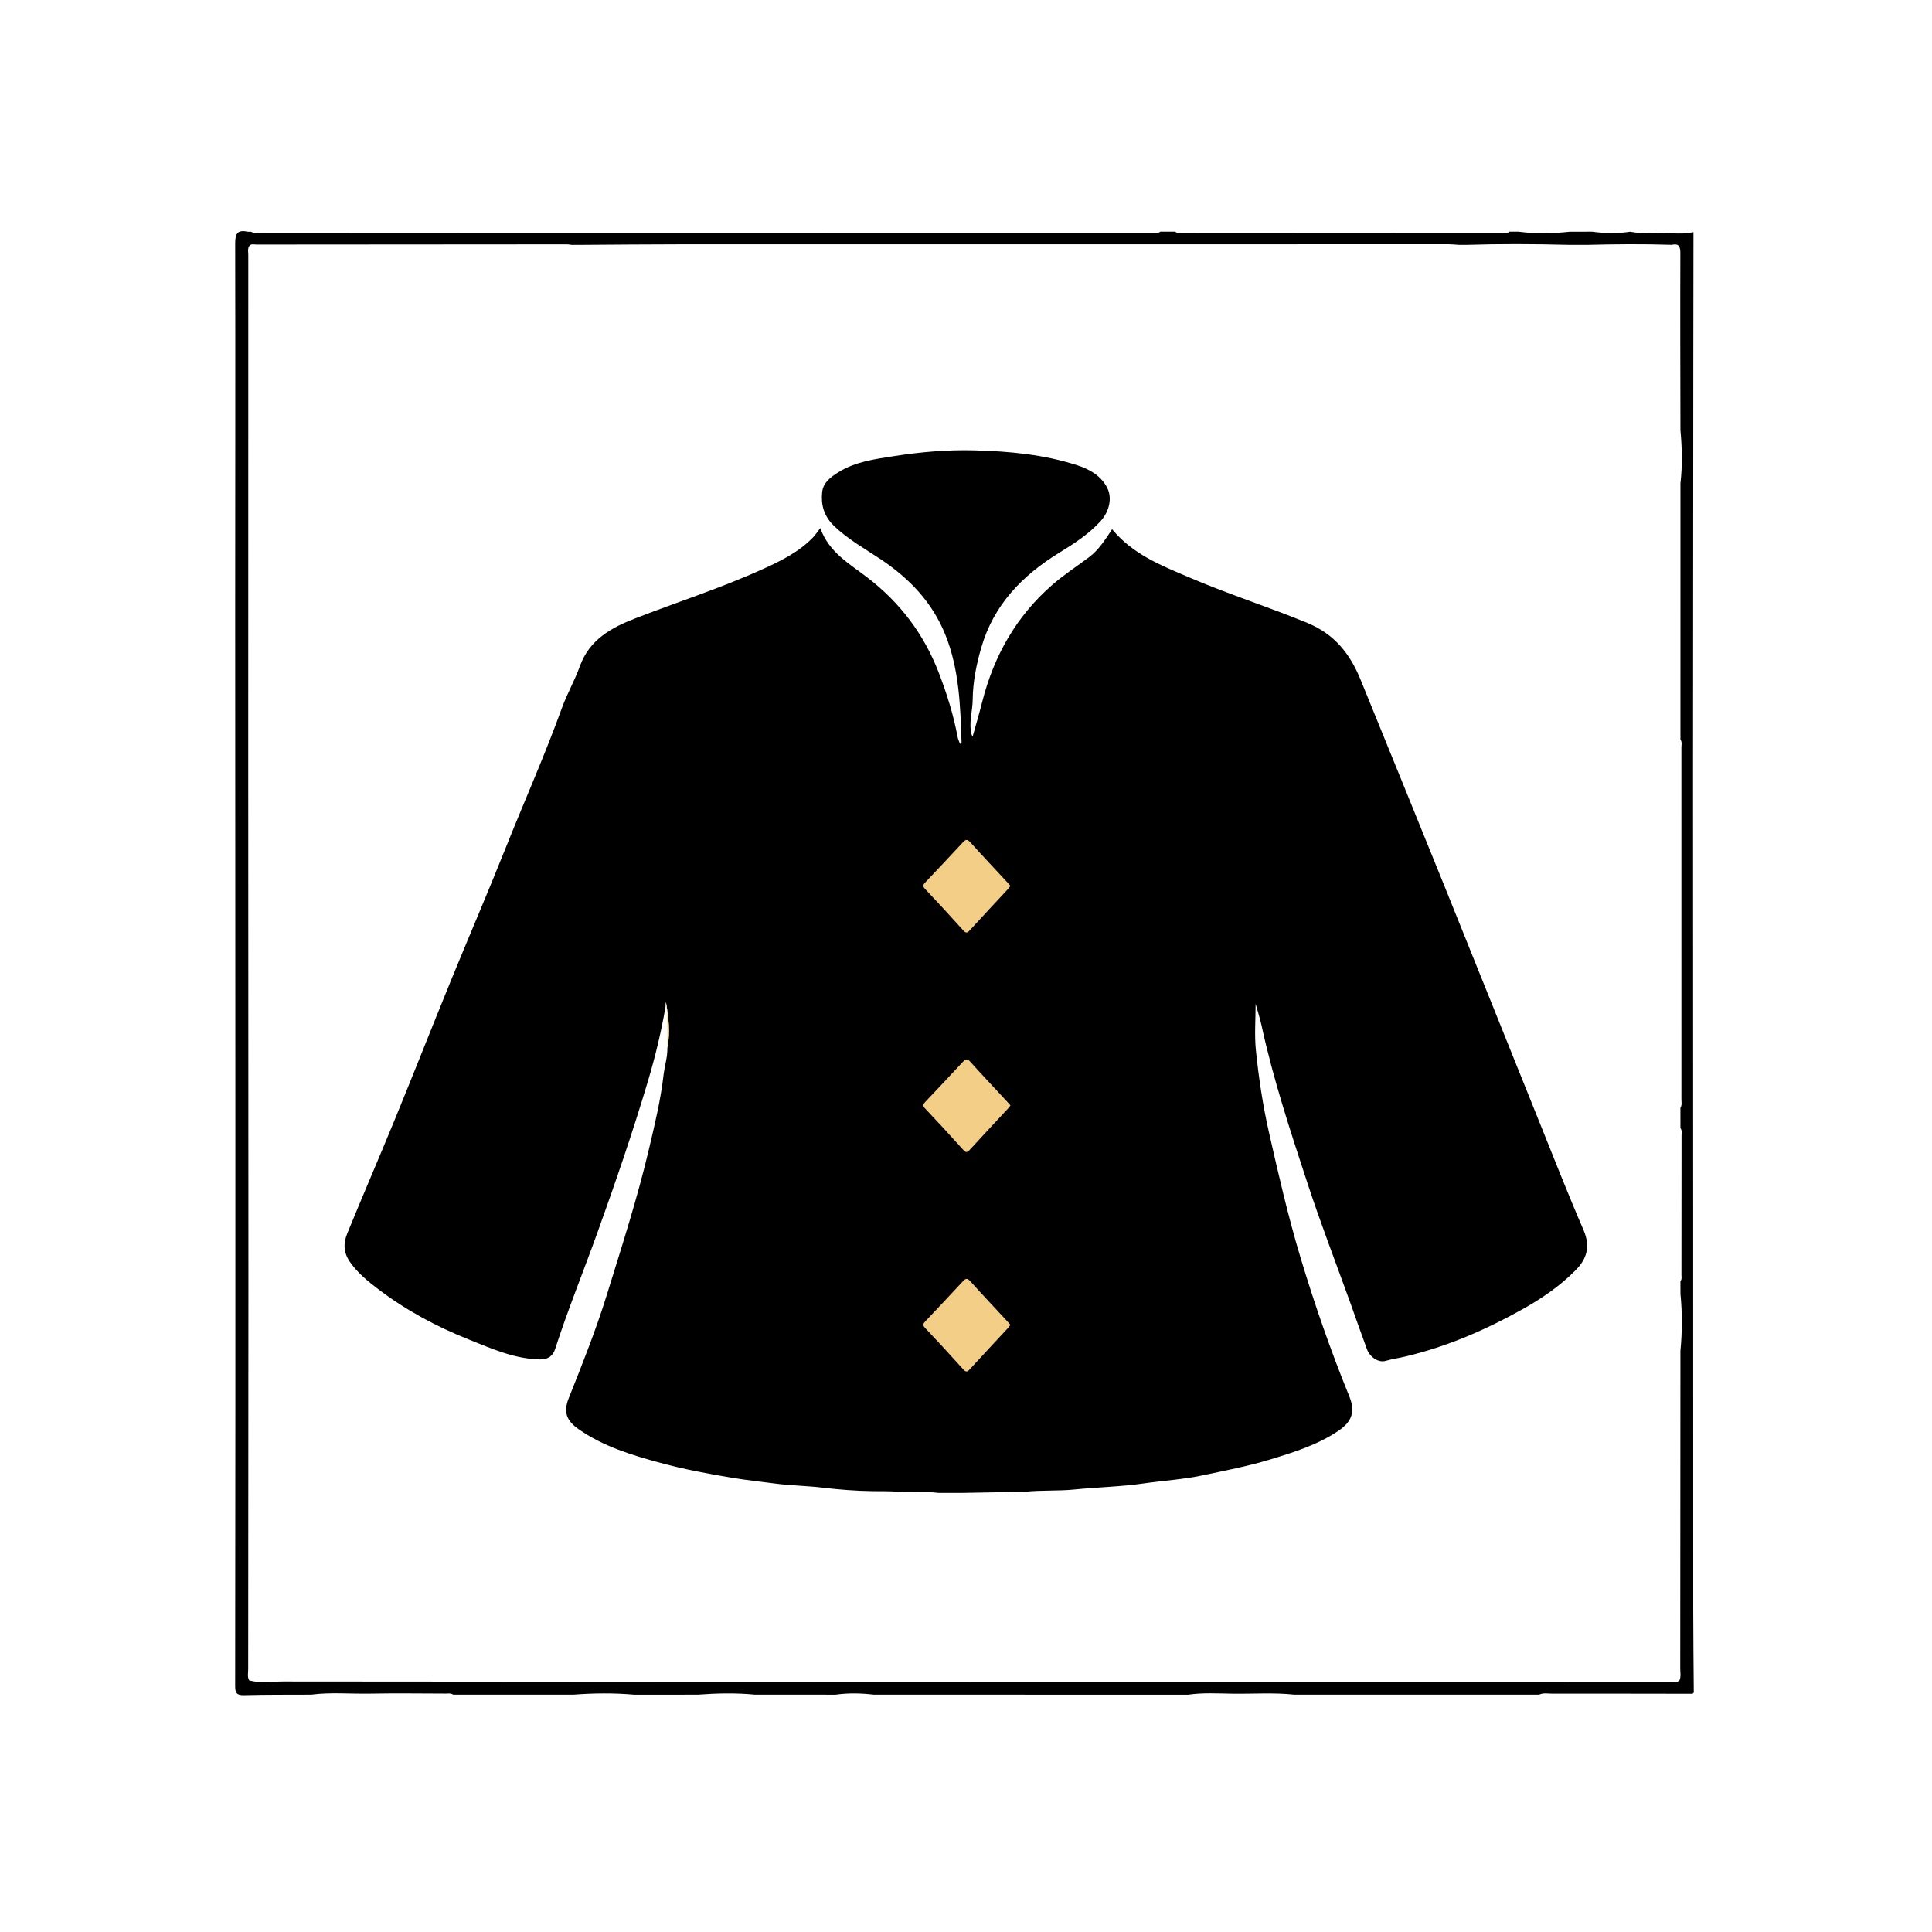
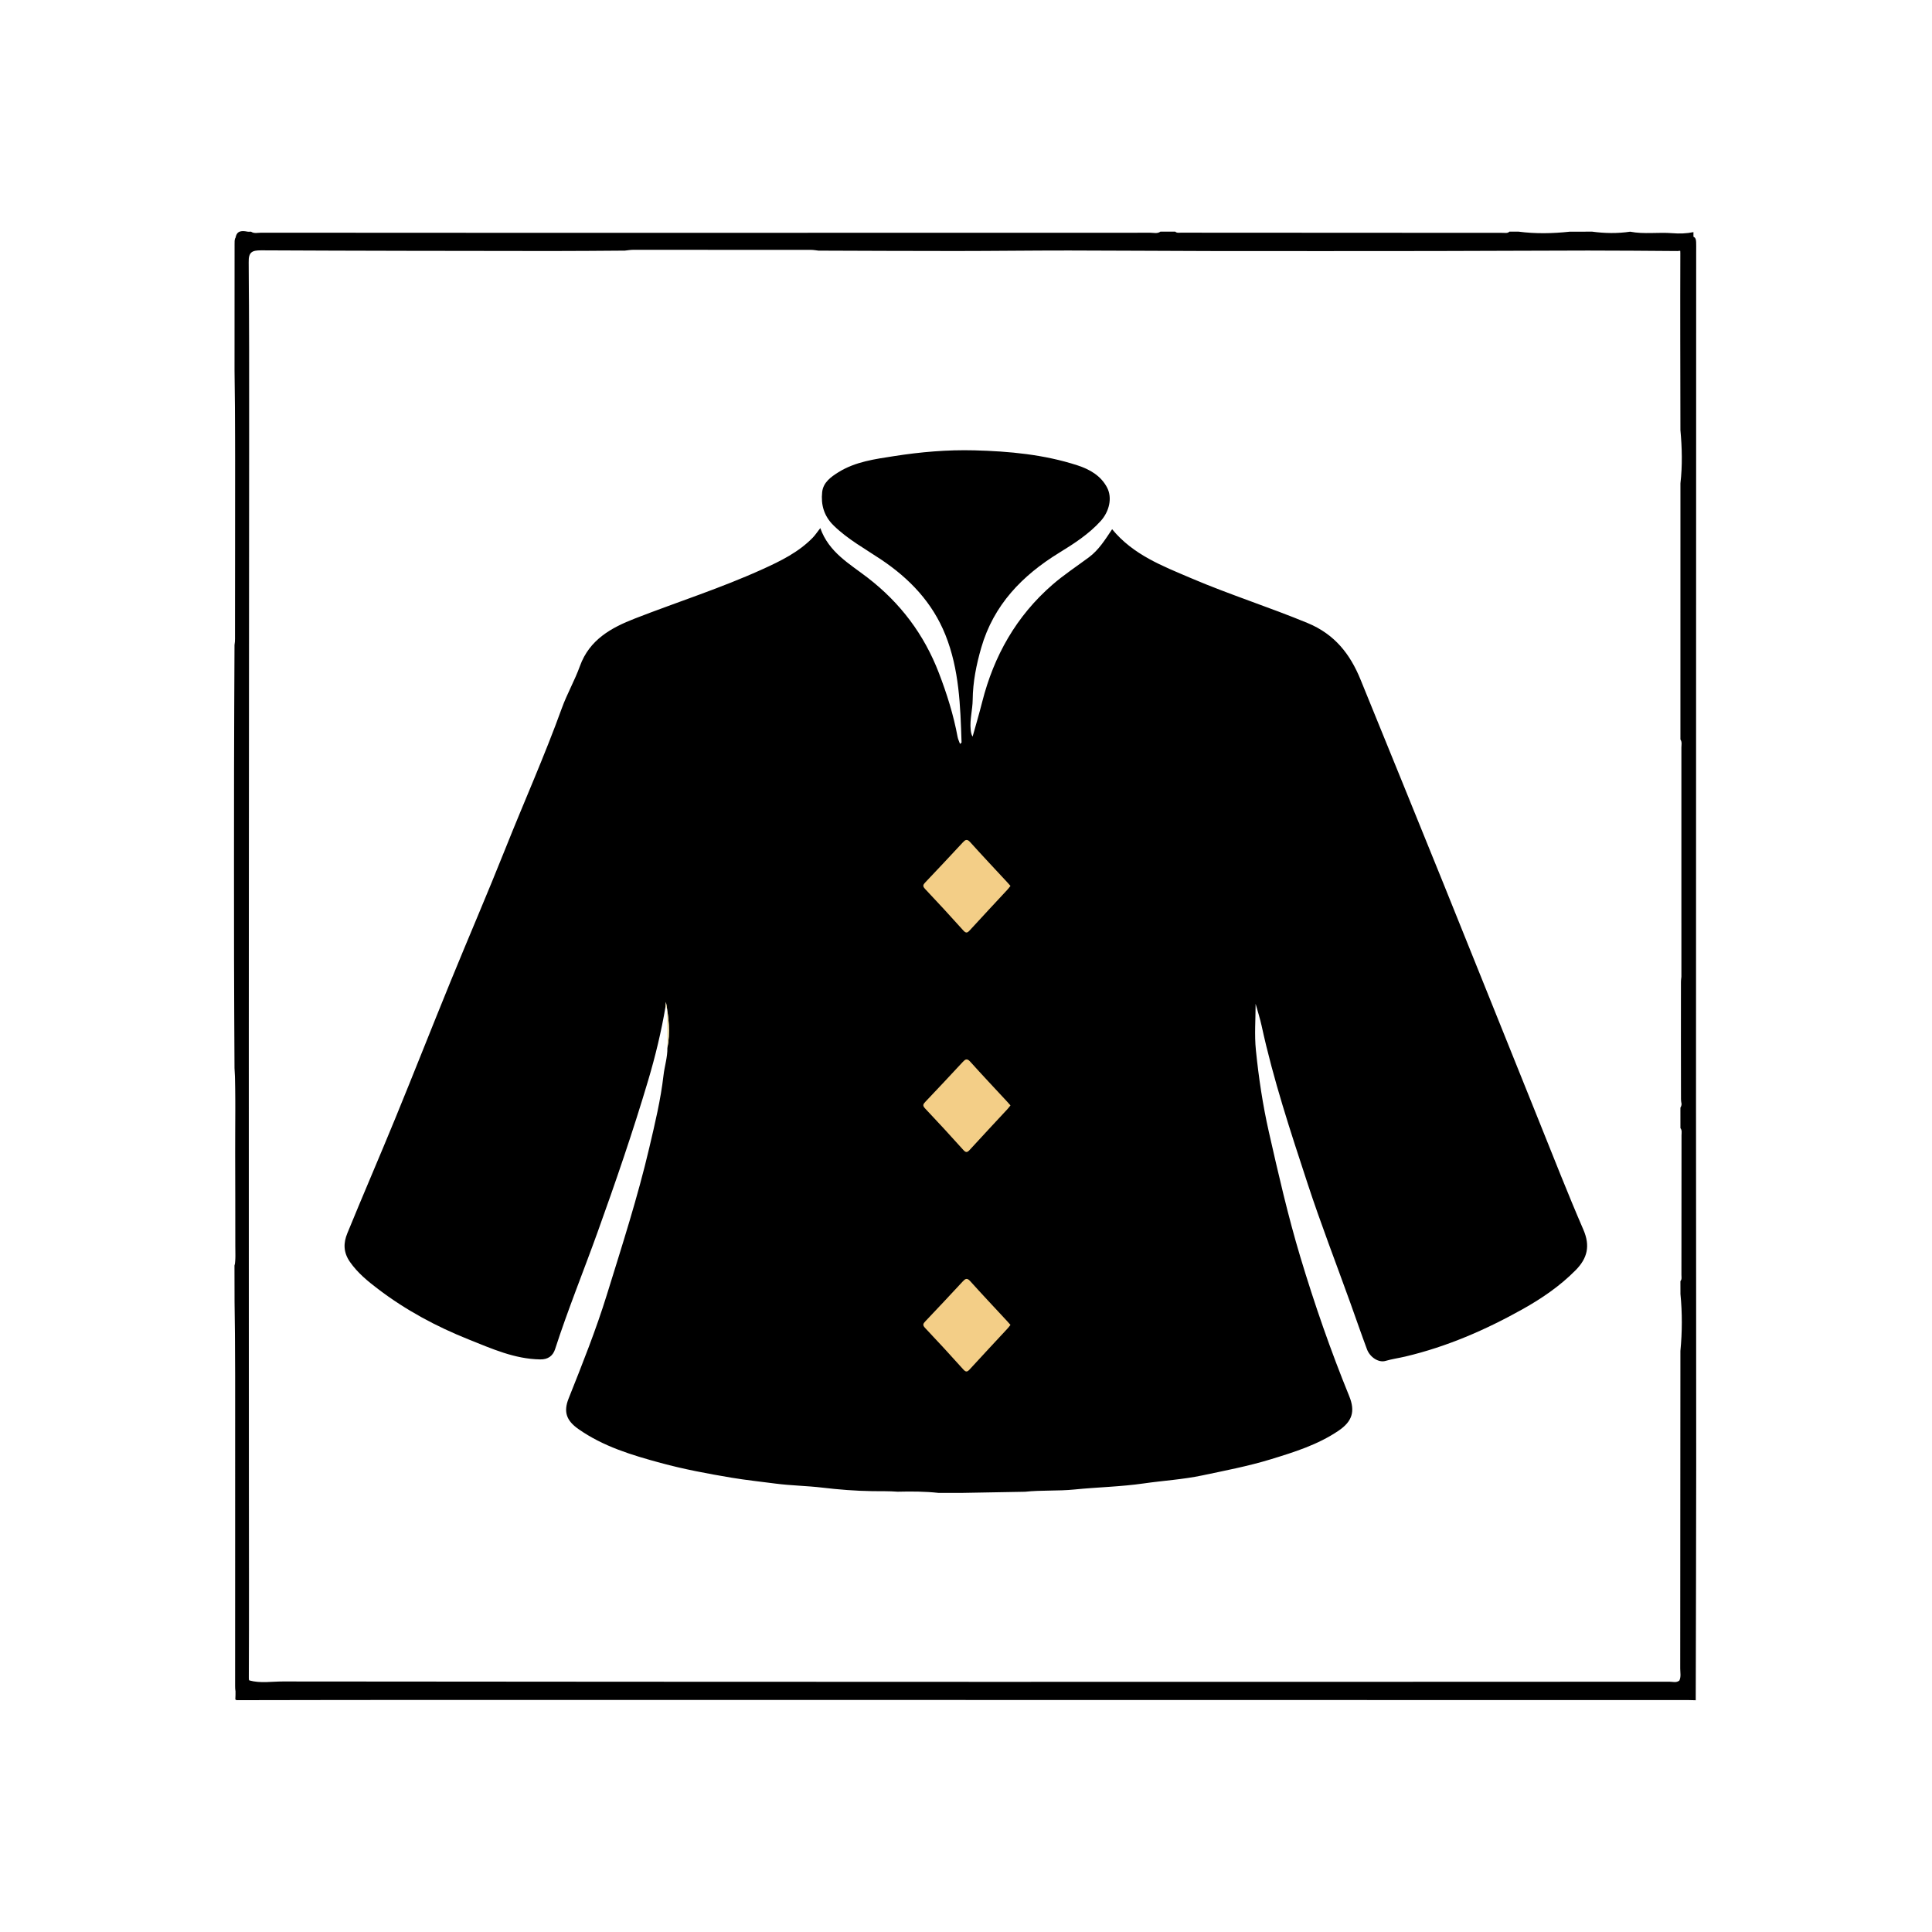
<svg xmlns="http://www.w3.org/2000/svg" version="1.1" id="Layer_1" x="0px" y="0px" width="1024.191px" height="1024.191px" viewBox="0 0 1024.191 1024.191" enable-background="new 0 0 1024.191 1024.191" xml:space="preserve">
-   <path fill-rule="evenodd" clip-rule="evenodd" fill="currentColor" d="M303.968,898.374c-21.249-0.001-42.497-0.002-63.74-0.003  c-1.176-0.854-2.547-0.555-3.839-0.559c-13.413-0.034-26.83-0.227-40.238,0.026c-10.392,0.195-20.807-0.813-31.177,0.534  c-11.818,0.06-23.641-0.04-35.453,0.271c-3.904,0.103-4.858-0.94-4.853-4.896c0.136-98.796,0.131-197.592,0.116-296.388  c-0.015-90.796-0.099-181.593-0.102-272.389c-0.002-65.307,0.143-130.612,0-195.918c-0.011-5.132,1.139-7.327,6.396-6.275  c0.642,0.128,1.329,0.029,1.987,0.035c1.667,1.138,3.554,0.545,5.324,0.547c51.33,0.054,102.659,0.071,153.988,0.072  c105.826,0.001,211.652-0.007,317.479-0.05c1.767-0.001,3.661,0.615,5.316-0.591c2.627,0.004,5.255,0.009,7.875,0.014  c0.813,0.819,1.86,0.544,2.827,0.545c56.996,0.041,113.992,0.073,170.988,0.088c1.125,0,2.355,0.316,3.313-0.642  c1.617,0.002,3.235,0.003,4.847,0.005c9.045,1.191,18.099,0.99,27.153,0.02c3.956-0.006,7.911-0.011,11.859-0.017  c6.71,0.903,13.429,1.021,20.147,0.019c7.415,1.448,14.927,0.189,22.38,0.8c3.721,0.304,7.479,0.202,11.17-0.569  c-0.033,23.309-0.071,46.622-0.09,69.935c-0.056,72.145-0.137,144.288-0.146,216.433c-0.01,76.975,0.06,153.948,0.078,230.923  c0.018,70.979-0.004,141.956,0.033,212.935c0.007,14.647,0.192,29.296,0.296,43.943c-0.205,0.253-0.433,0.482-0.679,0.686  c-24.797-0.034-49.6-0.088-74.403-0.056c-2.282,0.003-4.649-0.531-6.871,0.508c-43.256,0.006-86.512,0.012-129.76,0.017  c-10.933-1.172-21.908-0.35-32.864-0.511c-7.786-0.114-15.606-0.596-23.375,0.518c-55.579-0.003-111.159-0.006-166.731-0.009  c-6.744-0.792-13.495-0.936-20.246,0.005c-14.253-0.003-28.507-0.006-42.754-0.008c-10.085-0.973-20.177-0.748-30.268,0.004  c-11.24,0.006-22.48,0.012-33.714,0.018C325.487,897.438,314.728,897.563,303.968,898.374z M890.829,598.026  c-0.003-3.61-0.006-7.222-0.009-10.832c0.94-1.361,0.521-2.913,0.522-4.367c0.026-62.152,0.023-124.305-0.007-186.457  c0-1.454,0.441-3.005-0.51-4.365c0.002-45.258,0.004-90.515,0.006-135.772c1.086-9.409,0.865-18.817-0.009-28.226  c-0.045-31.262-0.158-62.524-0.045-93.785c0.014-3.726-0.857-5.281-4.638-4.456c-15.032-0.491-30.064-0.354-45.097,0.033  c-3.298-0.009-6.595-0.018-9.893-0.026c-18.022-0.464-36.046-0.545-54.068,0.024c-1.324-0.009-2.647-0.018-3.972-0.026  c-1.649-0.106-3.298-0.305-4.947-0.305c-136.225-0.005-272.449-0.004-408.675,0.028c-16.805,0.004-33.609,0.186-50.414,0.284  c-1.984,0.008-3.969,0.017-5.954,0.024c-0.816-0.103-1.633-0.296-2.449-0.295c-54.93,0.019-109.86,0.048-164.79,0.115  c-1.244,0.001-2.687-0.552-3.72,0.722c-1.01,1.528-0.532,3.247-0.533,4.868c-0.032,91.308-0.048,182.615-0.032,273.923  c0.016,90.623,0.099,181.247,0.096,271.871c-0.002,67.981-0.1,135.963-0.114,203.944c0,1.947-0.55,3.996,0.549,5.86  c5.873,1.643,11.852,0.568,17.768,0.574c123.101,0.118,246.201,0.18,369.302,0.197c121.935,0.018,243.87-0.021,365.805-0.076  c1.75-0.001,3.649,0.698,5.272-0.612c0.966-2.073,0.445-4.267,0.447-6.396c0.055-56.104,0.073-112.206,0.098-168.31  c0.968-10.061,1.017-20.121,0.025-30.183c-0.006-2.277-0.012-4.555-0.019-6.832c0.861-1.007,0.533-2.226,0.535-3.354  c0.038-24.649,0.059-49.298,0.05-73.946C891.412,600.584,891.759,599.195,890.829,598.026z" />
-   <path fill-rule="evenodd" clip-rule="evenodd" fill="currentColor" d="M510.684,791.401c-4.402,0.003-8.804,0.006-13.201,0.009  c-7.185-0.79-14.396-0.804-21.613-0.63c-4.479-0.353-8.965-0.229-13.449-0.295c-8.859-0.132-17.698-0.821-26.52-1.869  c-8.271-0.981-16.652-1.063-24.904-2.149c-7.722-1.016-15.494-1.823-23.151-3.108c-12.629-2.119-25.238-4.461-37.64-7.837  c-15.307-4.167-30.39-8.69-43.58-17.96c-6.301-4.428-8.035-9.053-5.196-16.181c7.255-18.209,14.53-36.418,20.322-55.151  c7.978-25.796,16.286-51.504,22.452-77.824c2.977-12.703,6.048-25.375,7.538-38.391c0.553-4.824,2.135-9.535,2.052-14.473  c1.578-8.149,0.687-16.257-0.781-24.394c-0.057,0.768-0.113,1.535-0.17,2.304c-2.242,13.298-5.408,26.388-9.246,39.302  c-8.068,27.152-17.271,53.926-26.86,80.58c-7.425,20.641-15.708,40.97-22.465,61.856c-1.132,3.498-3.66,5.529-7.889,5.464  c-13.56-0.208-25.57-5.648-37.8-10.526c-17.224-6.869-33.444-15.58-48.181-26.8c-5.42-4.127-10.752-8.45-14.852-14.309  c-3.651-5.216-3.508-10.146-1.436-15.215c8.325-20.359,17.076-40.544,25.418-60.896c9.856-24.045,19.362-48.233,29.188-72.291  c9.63-23.578,19.726-46.97,29.15-70.629c9.908-24.87,20.849-49.322,29.953-74.521c2.752-7.618,6.86-14.748,9.605-22.368  c5.041-13.992,16.597-20.328,29.127-25.205c22.555-8.776,45.668-16.145,67.724-26.166c9.524-4.327,19.04-8.956,26.564-16.689  c1.354-1.391,2.38-3.009,4.016-5.084c4.537,12.881,15.579,18.956,25.088,26.288c17.347,13.375,29.899,30.046,37.746,50.447  c4.253,11.057,7.781,22.285,9.942,33.939c0.227,1.225,0.812,2.383,1.288,3.734c0.461-0.425,0.822-0.605,0.816-0.774  c-0.628-19.33-1.209-38.659-8.548-56.994c-6.884-17.197-19.008-29.868-34.146-40.009c-8.554-5.73-17.628-10.681-25.109-17.991  c-5.147-5.03-6.814-11.017-6.09-17.73c0.552-5.114,4.609-8.022,8.604-10.517c8.993-5.618,19.354-6.961,29.501-8.55  c14.092-2.207,28.335-3.436,42.605-3.059c18.476,0.488,36.851,2.184,54.575,7.934c6.533,2.12,12.437,5.47,15.762,11.805  c2.861,5.45,1.163,12.718-3.422,17.757c-6.318,6.945-14.09,11.954-21.993,16.806c-19.558,12.007-34.734,27.614-41.289,50.288  c-2.608,9.022-4.452,18.188-4.55,27.619c-0.056,5.318-1.61,10.527-1.063,15.879c0.123,1.21,0.285,2.416,1.011,3.683  c1.761-6.184,3.536-12.277,5.086-18.384c6.212-24.481,18.093-45.506,37.205-62.126c6.09-5.296,12.907-9.754,19.4-14.586  c5.236-3.897,8.608-9.389,12.284-14.864c11.196,13.634,26.796,19.522,41.979,26.007c20.267,8.656,41.305,15.303,61.681,23.745  c14.327,5.936,22.519,16.429,28.034,29.984c14.577,35.819,29.195,71.622,43.683,107.478c16.945,41.938,33.751,83.935,50.655,125.89  c7.835,19.445,15.458,38.986,23.785,58.221c3.709,8.568,2.165,15.123-4.087,21.46c-8.313,8.426-17.993,15.019-28.198,20.727  c-19.589,10.958-40.089,19.854-62.038,25.049c-3.515,0.832-7.089,1.317-10.588,2.338c-3.642,1.062-8.24-1.953-9.811-6.172  c-3.054-8.2-5.9-16.478-8.864-24.713c-7.583-21.072-15.677-41.978-22.654-63.248c-9.044-27.574-18.179-55.154-24.34-83.585  c-0.837-3.864-2.08-7.638-3.173-11.581c0,8.194-0.678,16.458,0.148,24.568c1.48,14.547,3.64,29.056,6.872,43.331  c5.028,22.198,10.108,44.384,16.662,66.216c7.511,25.021,16.073,49.649,25.934,73.838c3.329,8.167,1.554,13.454-5.652,18.341  c-10.987,7.45-23.447,11.332-35.979,15.165c-11.933,3.651-24.173,5.979-36.33,8.549c-10.169,2.149-20.658,2.75-30.978,4.237  c-12.187,1.757-24.497,1.98-36.705,3.212c-8.771,0.885-17.536,0.265-26.253,1.204C532.462,791.006,521.573,791.203,510.684,791.401z  " />
-   <path fill-rule="evenodd" clip-rule="evenodd" fill="#F5E3AB" d="M352.842,533.452c0.057-0.769,0.113-1.536,0.17-2.304  c1.468,8.137,2.359,16.244,0.781,24.394c-0.053-5.606-0.078-11.209-0.179-16.812C353.583,536.951,354.015,535.075,352.842,533.452z" />
-   <path fill-rule="evenodd" clip-rule="evenodd" fill="#F3CE87" d="M535.673,469.639c-0.605,0.75-1.07,1.399-1.608,1.98  c-6.664,7.188-13.371,14.334-19.98,21.57c-1.305,1.429-2.016,1.625-3.435,0.045c-6.659-7.413-13.401-14.754-20.254-21.989  c-1.471-1.554-1.021-2.277,0.2-3.56c6.647-6.974,13.217-14.022,19.779-21.076c1.303-1.399,2.229-2.076,3.917-0.197  c6.437,7.166,13.057,14.168,19.604,21.233C534.446,468.239,534.973,468.852,535.673,469.639z" />
-   <path fill-rule="evenodd" clip-rule="evenodd" fill="#F3CE87" d="M535.673,585.995c-0.605,0.75-1.07,1.399-1.608,1.98  c-6.664,7.188-13.371,14.334-19.98,21.57c-1.305,1.429-2.016,1.625-3.435,0.045c-6.659-7.413-13.401-14.754-20.254-21.989  c-1.471-1.554-1.021-2.277,0.2-3.56c6.647-6.974,13.217-14.022,19.779-21.076c1.303-1.399,2.229-2.076,3.917-0.197  c6.437,7.166,13.057,14.168,19.604,21.233C534.446,584.595,534.973,585.208,535.673,585.995z" />
-   <path fill-rule="evenodd" clip-rule="evenodd" fill="#F3CE87" d="M535.673,702.351c-0.605,0.75-1.07,1.399-1.608,1.98  c-6.664,7.188-13.371,14.334-19.98,21.57c-1.305,1.429-2.016,1.625-3.435,0.045c-6.659-7.413-13.401-14.754-20.254-21.989  c-1.471-1.554-1.021-2.277,0.2-3.56c6.647-6.974,13.217-14.022,19.779-21.076c1.303-1.399,2.229-2.076,3.917-0.197  c6.437,7.166,13.057,14.168,19.604,21.233C534.446,700.95,534.973,701.563,535.673,702.351z" />
+   <path fill="currentColor" d="M303.968,898.374c-21.249-0.001-42.497-0.002-63.74-0.003c-1.176-0.854-2.547-0.555-3.839-0.56  c-13.413-0.033-26.83-0.227-40.238,0.026c-10.392,0.195-20.807-0.813-31.177,0.534c-11.818,0.06-23.641-0.04-35.453,0.271  c-3.904,0.104-4.858-0.939-4.853-4.896c0.136-98.796,0.131-197.592,0.116-296.388c-0.015-90.796-0.099-181.593-0.102-272.389  c-0.002-65.307,0.143-130.612,0-195.918c-0.011-5.132,1.139-7.327,6.396-6.275c0.642,0.128,1.329,0.029,1.987,0.035  c1.667,1.138,3.554,0.545,5.324,0.547c51.33,0.054,102.659,0.071,153.988,0.072c105.826,0.001,211.652-0.007,317.479-0.05  c1.768-0.001,3.661,0.615,5.316-0.591c2.627,0.004,5.255,0.009,7.875,0.014c0.813,0.819,1.86,0.544,2.827,0.545  c56.996,0.041,113.992,0.073,170.988,0.088c1.125,0,2.354,0.316,3.313-0.642c1.617,0.002,3.235,0.003,4.847,0.005  c9.045,1.191,18.1,0.99,27.153,0.02c3.956-0.006,7.911-0.011,11.859-0.017c6.71,0.903,13.429,1.021,20.146,0.019  c7.415,1.448,14.927,0.189,22.38,0.8c3.722,0.304,7.479,0.202,11.17-0.569c-0.032,23.309-0.07,46.622-0.09,69.935  c-0.056,72.145-0.137,144.288-0.146,216.433c-0.011,76.975,0.06,153.948,0.078,230.923c0.018,70.979-0.005,141.956,0.032,212.936  c0.008,14.646,0.192,29.296,0.297,43.942c-0.205,0.253-0.434,0.482-0.68,0.687c-24.797-0.034-49.6-0.088-74.402-0.057  c-2.282,0.003-4.649-0.53-6.871,0.509c-43.256,0.006-86.513,0.012-129.761,0.017c-10.933-1.172-21.907-0.35-32.863-0.511  c-7.786-0.114-15.606-0.597-23.375,0.518c-55.579-0.003-111.159-0.006-166.731-0.009c-6.744-0.792-13.495-0.936-20.246,0.005  c-14.253-0.003-28.507-0.006-42.754-0.008c-10.085-0.973-20.177-0.748-30.268,0.004c-11.24,0.006-22.48,0.012-33.714,0.018  C325.487,897.438,314.728,897.563,303.968,898.374z M890.829,598.026c-0.003-3.61-0.006-7.223-0.009-10.832  c0.939-1.361,0.521-2.913,0.521-4.367c0.026-62.152,0.023-124.305-0.007-186.457c0-1.454,0.441-3.005-0.51-4.365  c0.002-45.258,0.004-90.515,0.006-135.772c1.086-9.409,0.865-18.817-0.009-28.226c-0.045-31.262-0.158-62.524-0.045-93.785  c0.014-3.726-0.857-5.281-4.639-4.456c-15.031-0.491-30.063-0.354-45.097,0.033c-3.298-0.009-6.595-0.018-9.893-0.026  c-18.022-0.464-36.047-0.545-54.068,0.024c-1.324-0.009-2.647-0.018-3.972-0.026c-1.649-0.106-3.299-0.305-4.947-0.305  c-136.225-0.005-272.449-0.004-408.675,0.028c-16.806,0.004-33.609,0.186-50.414,0.284c-1.984,0.008-3.97,0.017-5.954,0.024  c-0.816-0.103-1.633-0.296-2.449-0.295c-54.93,0.019-109.86,0.048-164.79,0.115c-1.244,0.001-2.687-0.552-3.72,0.722  c-1.01,1.528-0.532,3.247-0.533,4.868c-0.032,91.308-0.048,182.615-0.032,273.923c0.016,90.623,0.099,181.247,0.096,271.871  c-0.002,67.981-0.1,135.963-0.114,203.944c0,1.947-0.55,3.996,0.549,5.859c5.873,1.644,11.852,0.568,17.768,0.574  c123.101,0.118,246.201,0.181,369.302,0.197c121.935,0.018,243.87-0.021,365.805-0.076c1.75-0.001,3.649,0.698,5.272-0.611  c0.966-2.073,0.444-4.268,0.446-6.396c0.056-56.104,0.073-112.206,0.099-168.31c0.968-10.062,1.017-20.121,0.024-30.184  c-0.006-2.276-0.012-4.555-0.019-6.832c0.861-1.007,0.533-2.226,0.535-3.354c0.038-24.649,0.059-49.298,0.05-73.946  C891.412,600.584,891.759,599.195,890.829,598.026z" />
+   <path fill="currentColor" d="M510.684,791.401c-4.401,0.003-8.804,0.006-13.2,0.009c-7.186-0.79-14.396-0.804-21.613-0.63  c-4.479-0.354-8.965-0.229-13.449-0.295c-8.859-0.133-17.698-0.821-26.52-1.869c-8.271-0.981-16.652-1.063-24.904-2.149  c-7.722-1.016-15.494-1.823-23.151-3.107c-12.629-2.119-25.237-4.461-37.64-7.837c-15.307-4.167-30.39-8.69-43.58-17.961  c-6.301-4.428-8.035-9.053-5.196-16.181c7.255-18.209,14.53-36.418,20.322-55.151c7.978-25.796,16.286-51.504,22.452-77.823  c2.977-12.703,6.048-25.375,7.538-38.392c0.553-4.823,2.135-9.534,2.052-14.473c1.578-8.149,0.687-16.257-0.781-24.394  c-0.057,0.768-0.112,1.534-0.17,2.304c-2.242,13.298-5.408,26.388-9.246,39.302c-8.067,27.152-17.271,53.926-26.859,80.58  c-7.426,20.641-15.708,40.97-22.465,61.856c-1.132,3.498-3.66,5.528-7.889,5.464c-13.56-0.208-25.57-5.648-37.8-10.526  c-17.224-6.869-33.444-15.58-48.181-26.8c-5.42-4.127-10.752-8.45-14.852-14.31c-3.651-5.216-3.508-10.146-1.436-15.215  c8.325-20.358,17.076-40.544,25.418-60.896c9.856-24.045,19.362-48.233,29.188-72.291c9.63-23.578,19.726-46.97,29.15-70.629  c9.908-24.87,20.849-49.322,29.953-74.521c2.752-7.618,6.859-14.748,9.604-22.368c5.041-13.992,16.598-20.328,29.127-25.205  c22.556-8.776,45.668-16.145,67.725-26.166c9.523-4.327,19.04-8.956,26.563-16.689c1.354-1.391,2.38-3.009,4.017-5.084  c4.536,12.881,15.578,18.956,25.088,26.288c17.347,13.375,29.898,30.046,37.746,50.447c4.253,11.057,7.78,22.285,9.941,33.939  c0.228,1.225,0.813,2.383,1.288,3.734c0.461-0.425,0.822-0.605,0.816-0.774c-0.628-19.33-1.209-38.659-8.548-56.994  c-6.885-17.197-19.009-29.868-34.146-40.009c-8.554-5.73-17.628-10.681-25.109-17.991c-5.146-5.03-6.813-11.017-6.09-17.73  c0.553-5.114,4.609-8.022,8.604-10.517c8.993-5.618,19.354-6.961,29.501-8.55c14.092-2.207,28.335-3.436,42.604-3.059  c18.477,0.488,36.852,2.184,54.575,7.934c6.533,2.12,12.438,5.47,15.762,11.805c2.861,5.45,1.163,12.718-3.422,17.757  c-6.317,6.945-14.09,11.954-21.992,16.806c-19.559,12.007-34.734,27.614-41.289,50.288c-2.608,9.022-4.452,18.188-4.551,27.619  c-0.056,5.318-1.609,10.527-1.063,15.879c0.123,1.21,0.285,2.416,1.011,3.683c1.761-6.184,3.536-12.277,5.086-18.384  c6.212-24.481,18.093-45.506,37.205-62.126c6.09-5.296,12.907-9.754,19.4-14.586c5.235-3.897,8.607-9.389,12.284-14.864  c11.195,13.634,26.796,19.522,41.979,26.007c20.268,8.656,41.305,15.303,61.681,23.745c14.327,5.936,22.52,16.429,28.034,29.984  c14.577,35.819,29.195,71.622,43.684,107.478c16.944,41.938,33.751,83.936,50.654,125.891c7.835,19.444,15.458,38.985,23.785,58.221  c3.709,8.568,2.165,15.123-4.087,21.46c-8.313,8.426-17.993,15.02-28.198,20.727c-19.589,10.959-40.089,19.854-62.038,25.05  c-3.515,0.832-7.089,1.316-10.588,2.338c-3.642,1.062-8.24-1.953-9.811-6.172c-3.055-8.2-5.9-16.479-8.864-24.713  c-7.583-21.072-15.677-41.979-22.654-63.248c-9.044-27.574-18.179-55.154-24.34-83.585c-0.837-3.864-2.08-7.639-3.173-11.581  c0,8.193-0.678,16.458,0.148,24.567c1.479,14.547,3.64,29.057,6.872,43.331c5.027,22.198,10.107,44.384,16.661,66.216  c7.512,25.021,16.073,49.649,25.935,73.838c3.329,8.168,1.554,13.454-5.652,18.342c-10.986,7.449-23.447,11.332-35.979,15.165  c-11.934,3.65-24.173,5.979-36.33,8.549c-10.169,2.148-20.658,2.75-30.979,4.237c-12.187,1.757-24.497,1.979-36.705,3.212  c-8.771,0.885-17.536,0.265-26.253,1.203C532.462,791.006,521.573,791.203,510.684,791.401z" />
+   <path fill="#F5E3AB" d="M352.842,533.452c0.058-0.77,0.113-1.536,0.17-2.304c1.469,8.137,2.359,16.243,0.781,24.394  c-0.053-5.606-0.078-11.209-0.179-16.813C353.583,536.951,354.015,535.075,352.842,533.452z" />
+   <path fill="#F3CE87" d="M535.673,469.639c-0.604,0.75-1.07,1.399-1.607,1.98c-6.664,7.188-13.371,14.334-19.98,21.57  c-1.305,1.429-2.016,1.625-3.435,0.045c-6.659-7.413-13.401-14.754-20.254-21.989c-1.472-1.554-1.021-2.277,0.199-3.561  c6.647-6.974,13.218-14.021,19.779-21.075c1.303-1.399,2.229-2.076,3.917-0.197c6.438,7.166,13.057,14.168,19.604,21.233  C534.446,468.239,534.973,468.852,535.673,469.639z" />
+   <path fill="#F3CE87" d="M535.673,585.995c-0.604,0.75-1.07,1.398-1.607,1.979c-6.664,7.188-13.371,14.334-19.98,21.57  c-1.305,1.429-2.016,1.625-3.435,0.045c-6.659-7.413-13.401-14.754-20.254-21.989c-1.472-1.554-1.021-2.276,0.199-3.56  c6.647-6.974,13.218-14.022,19.779-21.076c1.303-1.398,2.229-2.076,3.917-0.197c6.438,7.166,13.057,14.168,19.604,21.233  C534.446,584.595,534.973,585.208,535.673,585.995z" />
+   <path fill="#F3CE87" d="M535.673,702.351c-0.604,0.75-1.07,1.399-1.607,1.98c-6.664,7.188-13.371,14.334-19.98,21.57  c-1.305,1.429-2.016,1.625-3.435,0.045c-6.659-7.413-13.401-14.754-20.254-21.989c-1.472-1.554-1.021-2.277,0.199-3.56  c6.647-6.975,13.218-14.022,19.779-21.076c1.303-1.399,2.229-2.076,3.917-0.197c6.438,7.166,13.057,14.168,19.604,21.232  C534.446,700.95,534.973,701.563,535.673,702.351z" />
+   <path fill="currentColor" d="M124.342,690.246c-0.015-6.445-0.029-12.893-0.044-19.334c0.988-3.416,0.581-6.93,0.583-10.396  c0.013-16.473-0.054-32.943-0.128-49.416c-0.067-14.957,0.528-29.92-0.437-44.865c-0.084-19.271-0.22-38.541-0.243-57.813  c-0.04-33.403-0.041-66.806,0.001-100.209c0.028-22.099,0.158-44.196,0.243-66.289c0.116-1.142,0.332-2.287,0.334-3.434  c0.056-31.458,0.145-62.916,0.105-94.374c-0.02-15.956-0.278-31.911-0.429-47.866c0.018-22.265,0.056-44.528,0.024-66.792  c-0.003-2.521-0.185-4.472,3.486-4.212c14.248,1.008,28.547-0.556,42.764,0.275c13.485,0.789,26.938,0.438,40.401,0.515  c28.754,0.165,57.517,0.408,86.261-0.141c11.631-0.223,23.268-0.507,34.899-0.473c14.229,0.041,28.459,0.597,42.688,0.592  c15.465-0.005,30.938-0.835,46.39-0.491c14.131,0.313,28.268,0.882,42.389,0.51c56.105-1.48,112.216-0.463,168.323-0.64  c49.92-0.157,99.841-0.042,149.762-0.056c36.254-0.01,72.508-0.05,108.762-0.041c9.512,0.003,8.7-1.146,8.7,8.403  c-0.01,93.479-0.033,186.958-0.053,280.438c-0.012,57.806-0.046,115.611-0.032,173.417c0.017,62.955,0.118,125.91,0.103,188.865  c-0.012,41.641-0.165,83.279-0.252,124.916c-1.163-0.031-2.329-0.088-3.494-0.088c-102.455-0.02-204.909-0.037-307.364-0.049  c-122.444-0.016-244.889-0.033-367.333-0.029c-31.815,0-63.63,0.082-95.444,0.125c-0.141-0.193-0.327-0.322-0.555-0.383  c0.034-0.828,0.091-1.658,0.091-2.488c-0.03-56.432-0.041-112.863-0.115-169.295C124.709,716.17,124.476,703.207,124.342,690.246z   M891.817,515.848c0.044-17.47,0.127-34.938,0.126-52.406c0-87.396-0.016-174.79-0.04-262.185  c-0.006-22.297-0.068-44.595-0.105-66.892c-0.033-2.001-1.489-1.279-2.518-1.285c-15.812-0.099-31.62-0.267-47.432-0.253  c-27.111,0.023-54.224,0.211-81.336,0.242c-39.923,0.047-79.846,0.056-119.77,0.007c-24.725-0.03-49.448-0.269-74.172-0.278  c-19.95-0.009-39.9,0.259-59.852,0.267c-24.265,0.01-48.528-0.125-72.794-0.198c-1.309-0.139-2.616-0.398-3.925-0.399  c-31.445-0.034-62.891-0.048-94.336-0.034c-1.478,0.001-2.953,0.278-4.43,0.427c-12.97,0.074-25.938,0.223-38.906,0.209  c-51.293-0.056-102.586-0.093-153.877-0.357c-4.993-0.026-6.703,1.002-6.646,6.375c0.319,30.487,0.281,60.979,0.269,91.47  c-0.045,106.465-0.158,212.93-0.19,319.395c-0.024,79.475,0.033,158.949,0.061,238.424c0.012,33.654,0.117,67.313-0.037,100.967  c-0.018,4.025,1.183,4.934,4.985,4.855c14.821-0.293,29.647-0.268,44.472-0.359c27.316,0.059,54.632,0.156,81.948,0.16  c20.818,0,41.636-0.121,62.454-0.188c0.875,0.004,1.751,0.008,2.626,0.012c1.491,0.078,2.981,0.221,4.474,0.223  c44.158,0.02,88.315,0.049,132.475,0.018c26.485-0.02,52.971-0.141,79.456-0.217c6.211,0.338,12.421,0.428,18.63-0.033  c8.317,0.084,16.634,0.246,24.951,0.234c29.132-0.043,58.263-0.146,87.396-0.229c1.872-0.012,3.743-0.021,5.616-0.031  c1.824,0.084,3.648,0.24,5.474,0.24c44.328,0.008,88.655,0.006,132.983-0.012c22.498-0.008,44.997-0.127,67.493,0.016  c3.71,0.021,5.088-0.947,4.755-4.74c-0.35-3.973-0.232-7.99-0.232-11.99c-0.001-73.15,0.016-146.305,0.017-219.457  c0.001-23.488-0.031-46.979-0.048-70.471c-0.234-1.604-0.67-3.207-0.674-4.811c-0.057-20.633-0.066-41.266-0.029-61.896  C891.13,519.059,891.577,517.453,891.817,515.848z" />
</svg>
